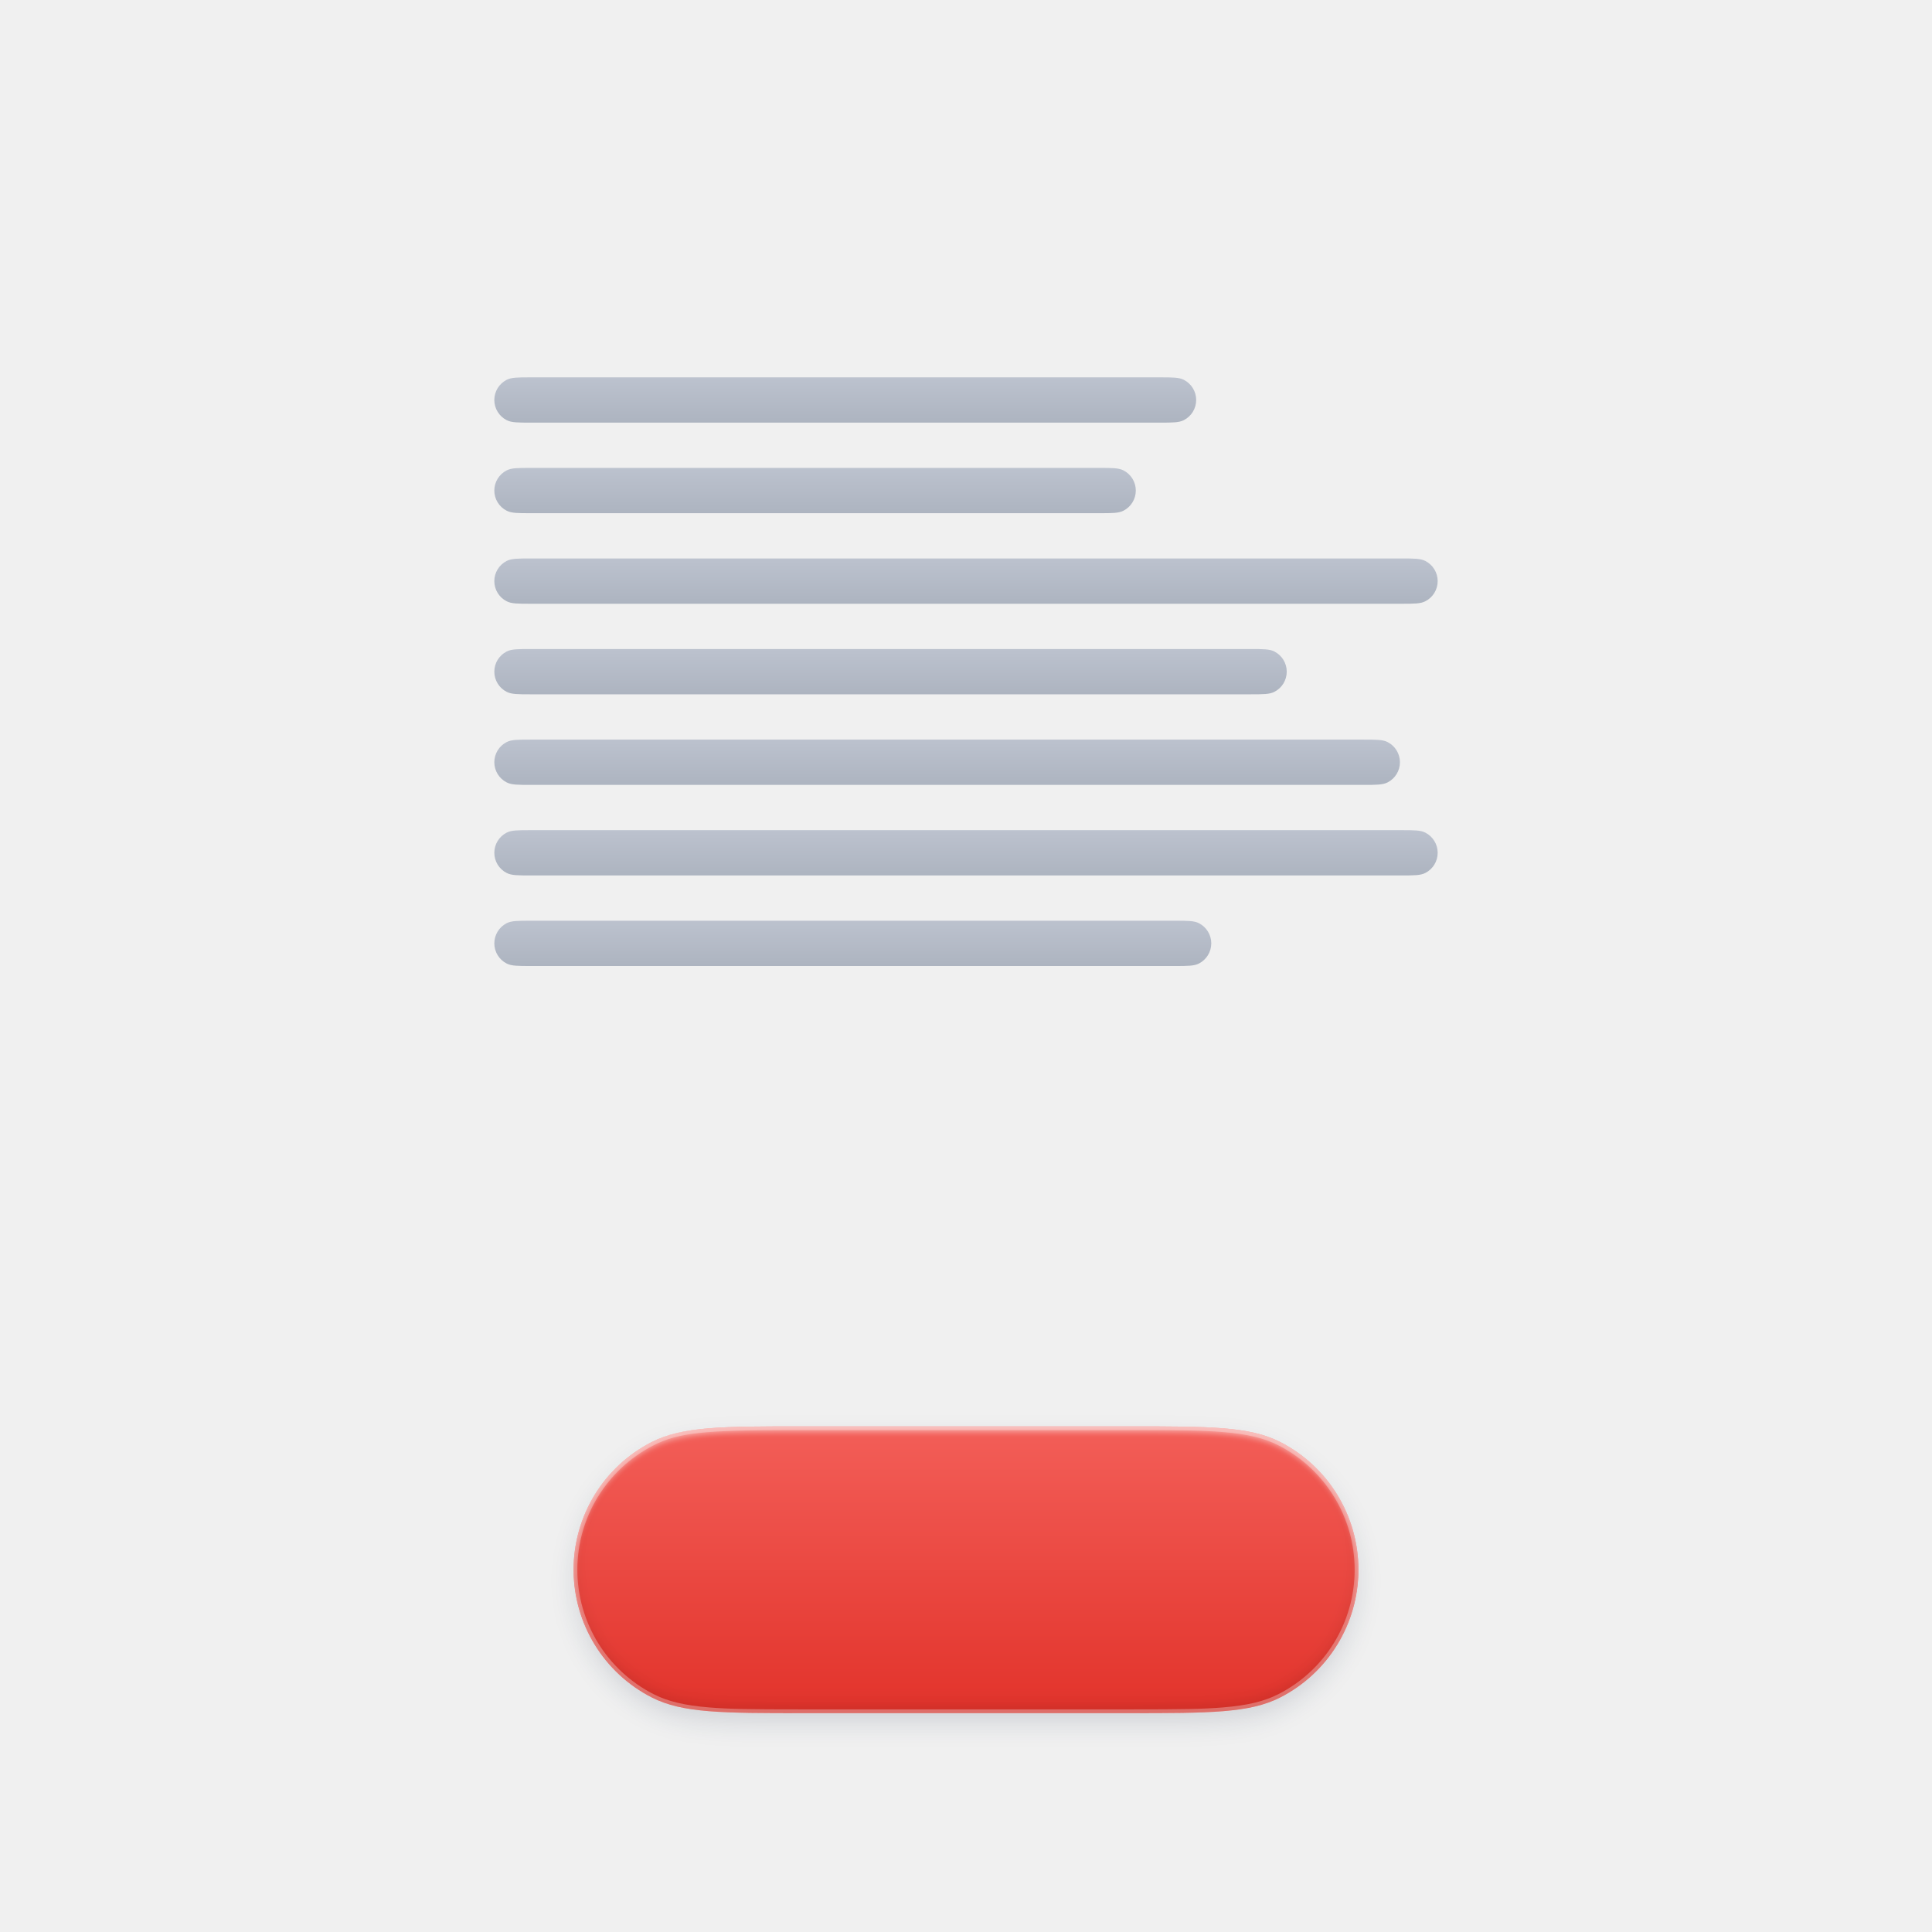
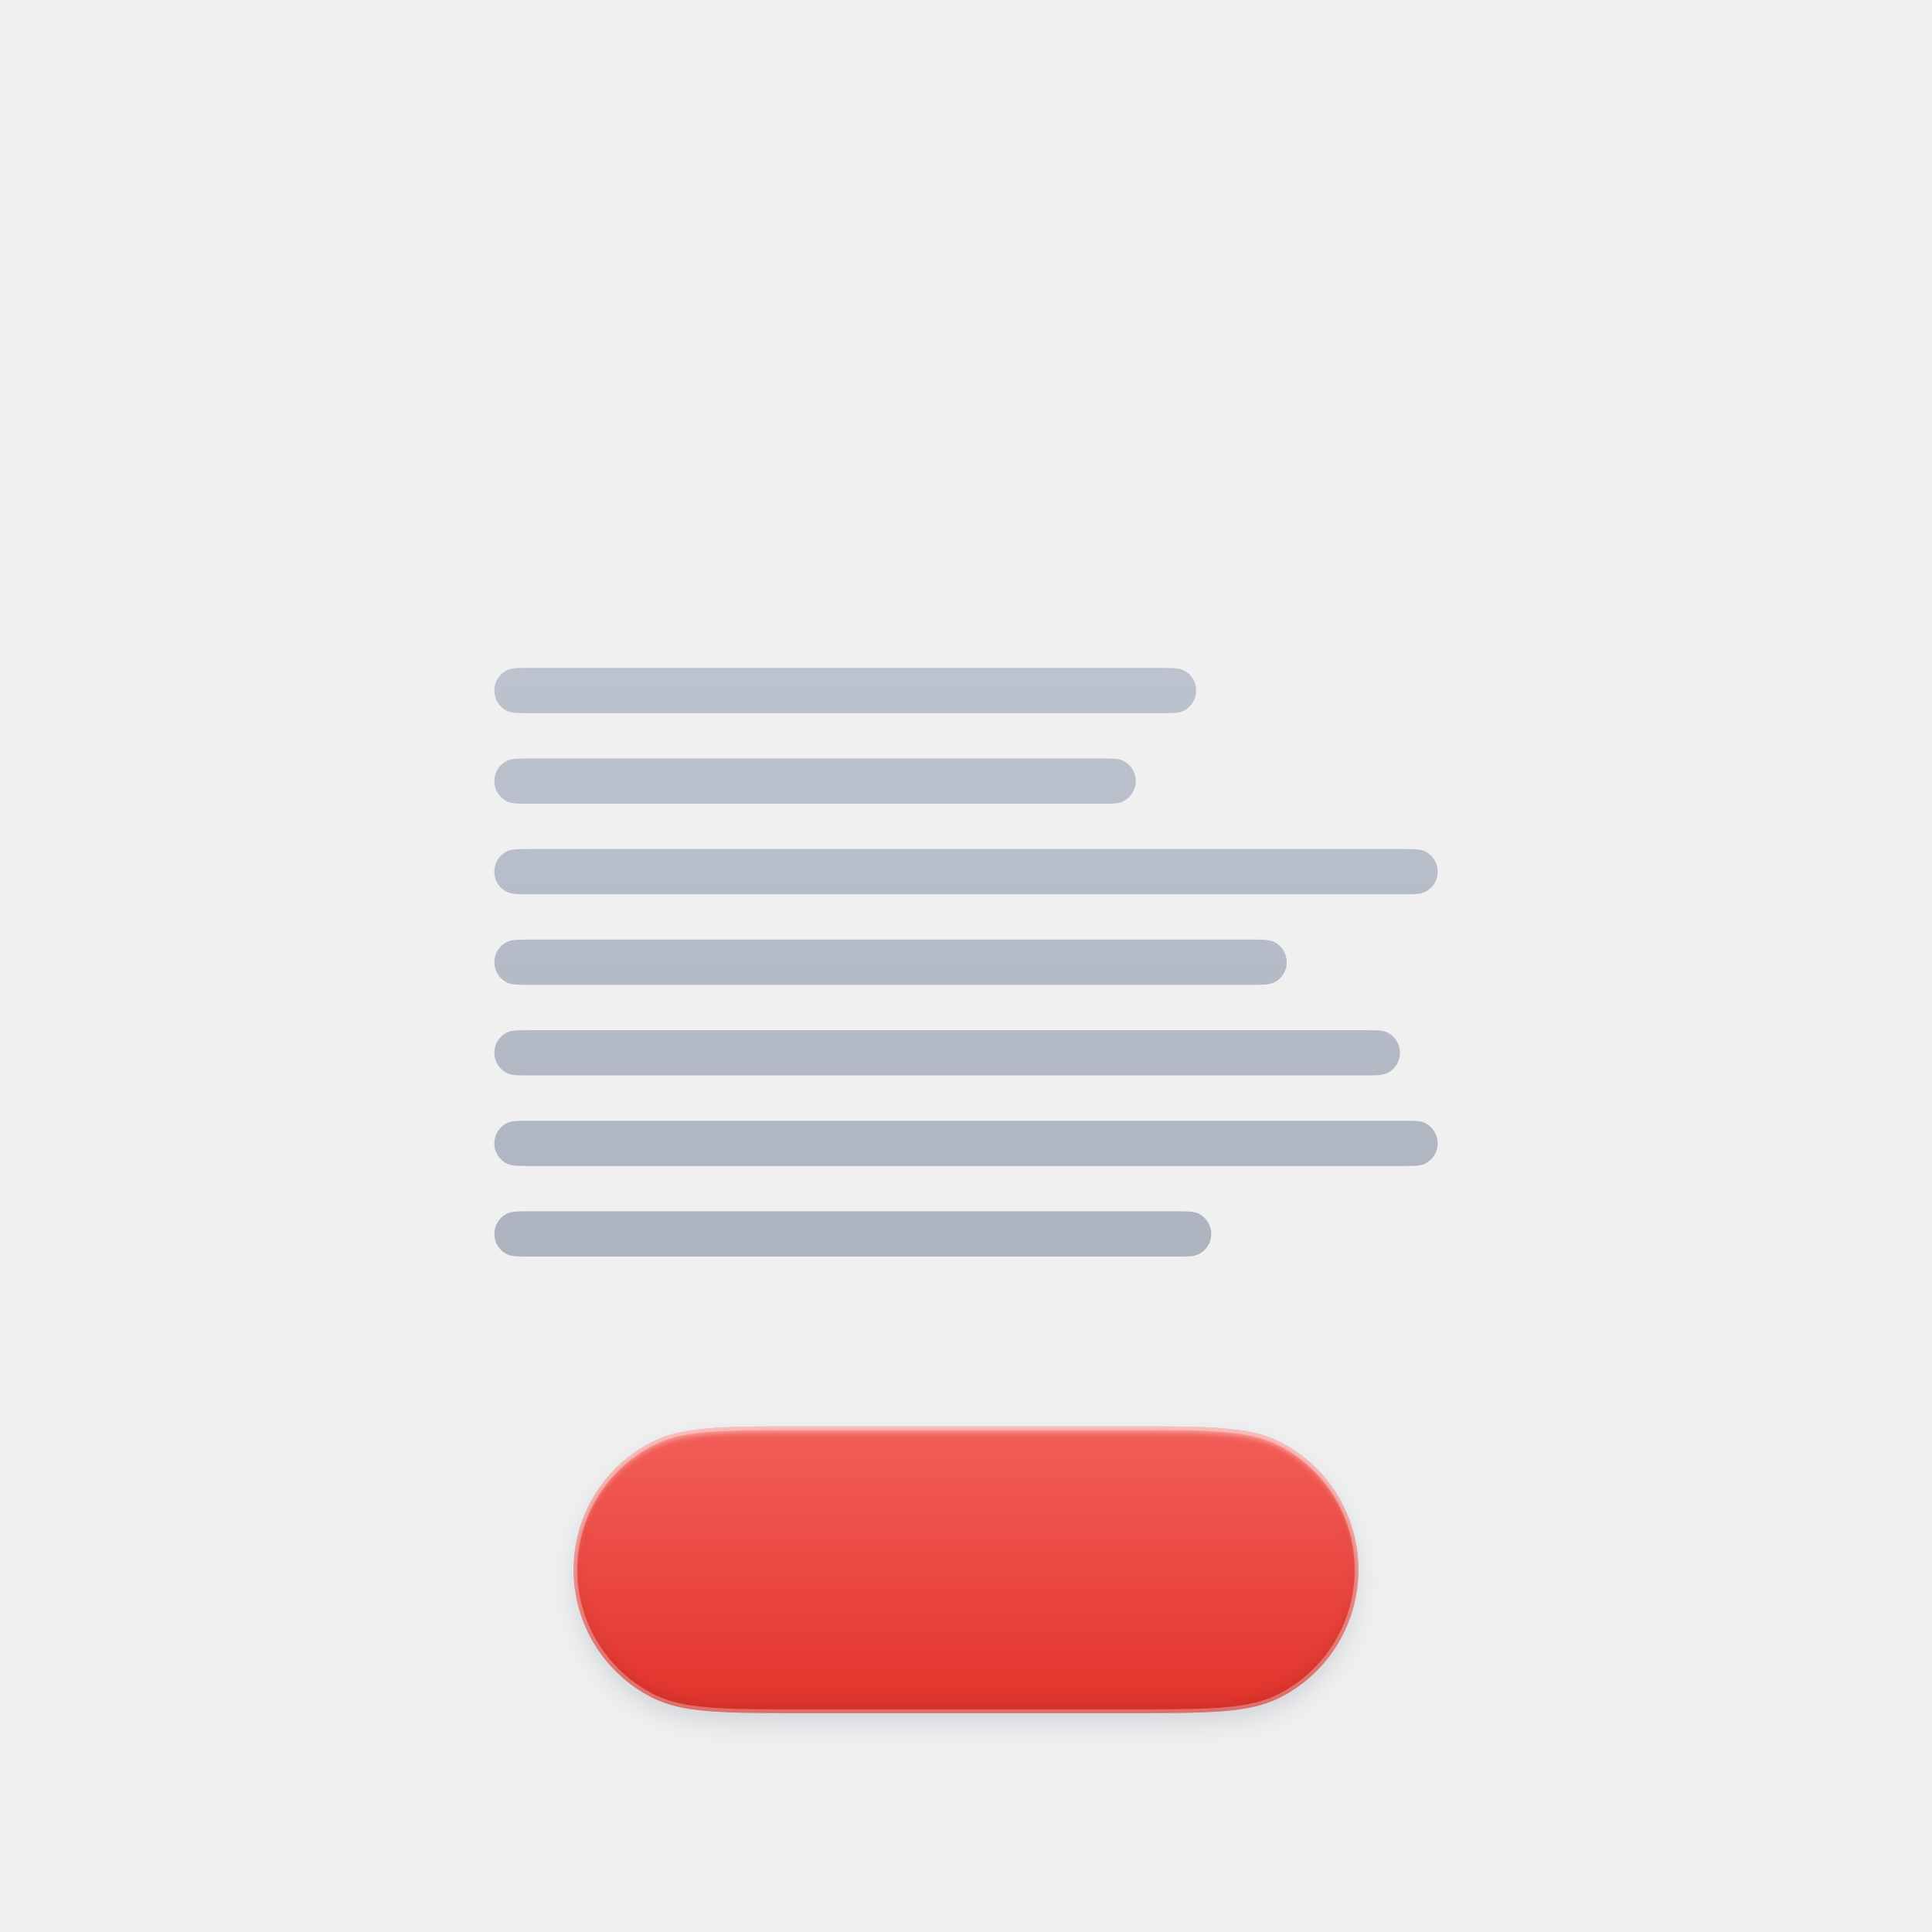
<svg xmlns="http://www.w3.org/2000/svg" xmlns:xlink="http://www.w3.org/1999/xlink" width="1024px" height="1024px" viewBox="0 0 1024 1024" version="1.1">
  <defs>
-     <path d="M678.503,764.284 C703.967,777.258 720,803.421 720,832 C720,860.579 703.967,886.742 678.503,899.716 C662.246,908 640.964,908 598.4,908 L425.6,908 C383.036,908 361.754,908 345.497,899.716 C320.033,886.742 304,860.579 304,832 C304,803.421 320.033,777.258 345.497,764.284 C360.738,756.518 380.395,756.032 417.865,756.002 L425.6,756 L598.4,756 C640.964,756 662.246,756 678.503,764.284 Z M635.448,489.308 C639.469,491.357 642,495.488 642,500 C642,504.512 639.469,508.643 635.448,510.692 C632.881,512 629.521,512 622.8,512 L281.2,512 C274.479,512 271.119,512 268.552,510.692 C264.531,508.643 262,504.512 262,500 C262,495.488 264.531,491.357 268.552,489.308 C271.119,488 274.479,488 281.2,488 L622.8,488 C629.521,488 632.881,488 635.448,489.308 Z M755.448,441.308 C759.469,443.357 762,447.488 762,452 C762,456.512 759.469,460.643 755.448,462.692 C752.881,464 749.521,464 742.8,464 L281.2,464 C274.479,464 271.119,464 268.552,462.692 C264.531,460.643 262,456.512 262,452 C262,447.488 264.531,443.357 268.552,441.308 C271.119,440 274.479,440 281.2,440 L742.8,440 C749.521,440 752.881,440 755.448,441.308 Z M735.448,393.308 C739.469,395.357 742,399.488 742,404 C742,408.512 739.469,412.643 735.448,414.692 C732.881,416 729.521,416 722.8,416 L281.2,416 C274.479,416 271.119,416 268.552,414.692 C264.531,412.643 262,408.512 262,404 C262,399.488 264.531,395.357 268.552,393.308 C271.119,392 274.479,392 281.2,392 L722.8,392 C729.521,392 732.881,392 735.448,393.308 Z M675.448,345.308 C679.469,347.357 682,351.488 682,356 C682,360.512 679.469,364.643 675.448,366.692 C672.881,368 669.521,368 662.8,368 L281.2,368 C274.479,368 271.119,368 268.552,366.692 C264.531,364.643 262,360.512 262,356 C262,351.488 264.531,347.357 268.552,345.308 C271.119,344 274.479,344 281.2,344 L662.8,344 C669.521,344 672.881,344 675.448,345.308 Z M755.448,297.308 C759.469,299.357 762,303.488 762,308 C762,312.512 759.469,316.643 755.448,318.692 C752.881,320 749.521,320 742.8,320 L281.2,320 C274.479,320 271.119,320 268.552,318.692 C264.531,316.643 262,312.512 262,308 C262,303.488 264.531,299.357 268.552,297.308 C271.119,296 274.479,296 281.2,296 L742.8,296 C749.521,296 752.881,296 755.448,297.308 Z M595.448,249.308 C599.469,251.357 602,255.488 602,260 C602,264.512 599.469,268.643 595.448,270.692 C592.881,272 589.521,272 582.8,272 L281.2,272 C274.479,272 271.119,272 268.552,270.692 C264.531,268.643 262,264.512 262,260 C262,255.488 264.531,251.357 268.552,249.308 C271.119,248 274.479,248 281.2,248 L582.8,248 C589.521,248 592.881,248 595.448,249.308 Z M627.448,201.308 C631.469,203.357 634,207.488 634,212 C634,216.512 631.469,220.643 627.448,222.692 C624.881,224 621.521,224 614.8,224 L281.2,224 C274.479,224 271.119,224 268.552,222.692 C264.531,220.643 262,216.512 262,212 C262,207.488 264.531,203.357 268.552,201.308 C271.119,200 274.479,200 281.2,200 L614.8,200 C621.521,200 624.881,200 627.448,201.308 Z" id="path-1" />
+     <path d="M678.503,764.284 C703.967,777.258 720,803.421 720,832 C720,860.579 703.967,886.742 678.503,899.716 C662.246,908 640.964,908 598.4,908 L425.6,908 C383.036,908 361.754,908 345.497,899.716 C320.033,886.742 304,860.579 304,832 C304,803.421 320.033,777.258 345.497,764.284 C360.738,756.518 380.395,756.032 417.865,756.002 L425.6,756 L598.4,756 C640.964,756 662.246,756 678.503,764.284 Z M635.448,643.308 C639.469,645.357 642,649.488 642,654 C642,658.512 639.469,662.643 635.448,664.692 C632.881,666 629.521,666 622.8,666 L281.2,666 C274.479,666 271.119,666 268.552,664.692 C264.531,662.643 262,658.512 262,654 C262,649.488 264.531,645.357 268.552,643.308 C271.119,642 274.479,642 281.2,642 L622.8,642 C629.521,642 632.881,642 635.448,643.308 Z M755.448,595.308 C759.469,597.357 762,601.488 762,606 C762,610.512 759.469,614.643 755.448,616.692 C752.881,618 749.521,618 742.8,618 L281.2,618 C274.479,618 271.119,618 268.552,616.692 C264.531,614.643 262,610.512 262,606 C262,601.488 264.531,597.357 268.552,595.308 C271.119,594 274.479,594 281.2,594 L742.8,594 C749.521,594 752.881,594 755.448,595.308 Z M735.448,547.308 C739.469,549.357 742,553.488 742,558 C742,562.512 739.469,566.643 735.448,568.692 C732.881,570 729.521,570 722.8,570 L281.2,570 C274.479,570 271.119,570 268.552,568.692 C264.531,566.643 262,562.512 262,558 C262,553.488 264.531,549.357 268.552,547.308 C271.119,546 274.479,546 281.2,546 L722.8,546 C729.521,546 732.881,546 735.448,547.308 Z M675.448,499.308 C679.469,501.357 682,505.488 682,510 C682,514.512 679.469,518.643 675.448,520.692 C672.881,522 669.521,522 662.8,522 L281.2,522 C274.479,522 271.119,522 268.552,520.692 C264.531,518.643 262,514.512 262,510 C262,505.488 264.531,501.357 268.552,499.308 C271.119,498 274.479,498 281.2,498 L662.8,498 C669.521,498 672.881,498 675.448,499.308 Z M755.448,451.308 C759.469,453.357 762,457.488 762,462 C762,466.512 759.469,470.643 755.448,472.692 C752.881,474 749.521,474 742.8,474 L281.2,474 C274.479,474 271.119,474 268.552,472.692 C264.531,470.643 262,466.512 262,462 C262,457.488 264.531,453.357 268.552,451.308 C271.119,450 274.479,450 281.2,450 L742.8,450 C749.521,450 752.881,450 755.448,451.308 Z M595.448,403.308 C599.469,405.357 602,409.488 602,414 C602,418.512 599.469,422.643 595.448,424.692 C592.881,426 589.521,426 582.8,426 L281.2,426 C274.479,426 271.119,426 268.552,424.692 C264.531,422.643 262,418.512 262,414 C262,409.488 264.531,405.357 268.552,403.308 C271.119,402 274.479,402 281.2,402 L582.8,402 C589.521,402 592.881,402 595.448,403.308 Z M627.448,355.308 C631.469,357.357 634,361.488 634,366 C634,370.512 631.469,374.643 627.448,376.692 C624.881,378 621.521,378 614.8,378 L281.2,378 C274.479,378 271.119,378 268.552,376.692 C264.531,374.643 262,370.512 262,366 C262,361.488 264.531,357.357 268.552,355.308 C271.119,354 274.479,354 281.2,354 L614.8,354 C621.521,354 624.881,354 627.448,355.308 Z" id="path-1" />
    <linearGradient x1="50%" y1="0%" x2="50%" y2="100%" id="linearGradient-2">
      <stop stop-color="#BCC2CE" offset="0%" />
      <stop stop-color="#ADB4C0" offset="100%" />
    </linearGradient>
    <linearGradient x1="50%" y1="0%" x2="50%" y2="100%" id="linearGradient-3">
-       <stop stop-color="#BCC2CE" offset="0%" />
-       <stop stop-color="#ADB4C0" offset="100%" />
-     </linearGradient>
-     <linearGradient x1="50%" y1="0%" x2="50%" y2="100%" id="linearGradient-4">
-       <stop stop-color="#BCC2CE" offset="0%" />
-       <stop stop-color="#ADB4C0" offset="100%" />
-     </linearGradient>
-     <linearGradient x1="50%" y1="0%" x2="50%" y2="100%" id="linearGradient-5">
-       <stop stop-color="#BCC2CE" offset="0%" />
-       <stop stop-color="#ADB4C0" offset="100%" />
-     </linearGradient>
-     <linearGradient x1="50%" y1="0%" x2="50%" y2="100%" id="linearGradient-6">
-       <stop stop-color="#BCC2CE" offset="0%" />
-       <stop stop-color="#ADB4C0" offset="100%" />
-     </linearGradient>
-     <linearGradient x1="50%" y1="0%" x2="50%" y2="100%" id="linearGradient-7">
-       <stop stop-color="#BCC2CE" offset="0%" />
-       <stop stop-color="#ADB4C0" offset="100%" />
-     </linearGradient>
-     <linearGradient x1="50%" y1="0%" x2="50%" y2="100%" id="linearGradient-8">
      <stop stop-color="#F35E58" offset="0%" />
      <stop stop-color="#E2332B" offset="100%" />
    </linearGradient>
-     <path d="M425.6,756 L598.4,756 C640.964,756 662.246,756 678.503,764.284 C703.967,777.258 720,803.421 720,832 C720,860.579 703.967,886.742 678.503,899.716 C662.246,908 640.964,908 598.4,908 L425.6,908 C383.036,908 361.754,908 345.497,899.716 C320.033,886.742 304,860.579 304,832 C304,803.421 320.033,777.258 345.497,764.284 C361.754,756 383.036,756 425.6,756 Z" id="path-9" />
-     <filter x="-5.0%" y="-9.9%" width="110.1%" height="127.6%" filterUnits="objectBoundingBox" id="filter-10">
+     <path d="M425.6,756 L598.4,756 C640.964,756 662.246,756 678.503,764.284 C703.967,777.258 720,803.421 720,832 C720,860.579 703.967,886.742 678.503,899.716 C662.246,908 640.964,908 598.4,908 L425.6,908 C383.036,908 361.754,908 345.497,899.716 C320.033,886.742 304,860.579 304,832 C304,803.421 320.033,777.258 345.497,764.284 C361.754,756 383.036,756 425.6,756 Z" id="path-4" />
+     <filter x="-5.0%" y="-9.9%" width="110.1%" height="127.6%" filterUnits="objectBoundingBox" id="filter-5">
      <feOffset dx="0" dy="6" in="SourceAlpha" result="shadowOffsetOuter1" />
      <feGaussianBlur stdDeviation="6" in="shadowOffsetOuter1" result="shadowBlurOuter1" />
      <feComposite in="shadowBlurOuter1" in2="SourceAlpha" operator="out" result="shadowBlurOuter1" />
      <feColorMatrix values="0 0 0 0 0.043   0 0 0 0 0.118   0 0 0 0 0.251  0 0 0 0.122 0" type="matrix" in="shadowBlurOuter1" />
    </filter>
-     <filter x="-4.3%" y="-7.9%" width="108.7%" height="123.7%" filterUnits="objectBoundingBox" id="filter-11">
+     <filter x="-4.3%" y="-7.9%" width="108.7%" height="123.7%" filterUnits="objectBoundingBox" id="filter-6">
      <feGaussianBlur stdDeviation="1.5" in="SourceAlpha" result="shadowBlurInner1" />
      <feOffset dx="0" dy="3" in="shadowBlurInner1" result="shadowOffsetInner1" />
      <feComposite in="shadowOffsetInner1" in2="SourceAlpha" operator="arithmetic" k2="-1" k3="1" result="shadowInnerInner1" />
      <feColorMatrix values="0 0 0 0 1   0 0 0 0 1   0 0 0 0 1  0 0 0 0.451 0" type="matrix" in="shadowInnerInner1" result="shadowMatrixInner1" />
      <feGaussianBlur stdDeviation="4" in="SourceAlpha" result="shadowBlurInner2" />
      <feOffset dx="0" dy="-4" in="shadowBlurInner2" result="shadowOffsetInner2" />
      <feComposite in="shadowOffsetInner2" in2="SourceAlpha" operator="arithmetic" k2="-1" k3="1" result="shadowInnerInner2" />
      <feColorMatrix values="0 0 0 0 0   0 0 0 0 0   0 0 0 0 0  0 0 0 0.102 0" type="matrix" in="shadowInnerInner2" result="shadowMatrixInner2" />
      <feMerge>
        <feMergeNode in="shadowMatrixInner1" />
        <feMergeNode in="shadowMatrixInner2" />
      </feMerge>
    </filter>
  </defs>
  <g id="Files-/-PDF-1024" stroke="none" fill="none" xlink:href="#path-1" fill-rule="evenodd" stroke-width="1">
    <g id="Mark">
-       <path d="M281.2,200 L614.8,200 C621.521,200 624.881,200 627.448,201.308 C631.469,203.357 634,207.488 634,212 C634,216.512 631.469,220.643 627.448,222.692 C624.881,224 621.521,224 614.8,224 L281.2,224 C274.479,224 271.119,224 268.552,222.692 C264.531,220.643 262,216.512 262,212 C262,207.488 264.531,203.357 268.552,201.308 C271.119,200 274.479,200 281.2,200 Z" id="Line-1" fill="url(#linearGradient-2)" />
-       <path d="M281.2,248 L582.8,248 C589.521,248 592.881,248 595.448,249.308 C599.469,251.357 602,255.488 602,260 C602,264.512 599.469,268.643 595.448,270.692 C592.881,272 589.521,272 582.8,272 L281.2,272 C274.479,272 271.119,272 268.552,270.692 C264.531,268.643 262,264.512 262,260 C262,255.488 264.531,251.357 268.552,249.308 C271.119,248 274.479,248 281.2,248 Z" id="Line-2" fill="url(#linearGradient-3)" />
-       <path d="M281.2,296 L742.8,296 C749.521,296 752.881,296 755.448,297.308 C759.469,299.357 762,303.488 762,308 C762,312.512 759.469,316.643 755.448,318.692 C752.881,320 749.521,320 742.8,320 L281.2,320 C274.479,320 271.119,320 268.552,318.692 C264.531,316.643 262,312.512 262,308 C262,303.488 264.531,299.357 268.552,297.308 C271.119,296 274.479,296 281.2,296 Z" id="Line-3" fill="url(#linearGradient-4)" />
-       <path d="M281.2,344 L662.8,344 C669.521,344 672.881,344 675.448,345.308 C679.469,347.357 682,351.488 682,356 C682,360.512 679.469,364.643 675.448,366.692 C672.881,368 669.521,368 662.8,368 L281.2,368 C274.479,368 271.119,368 268.552,366.692 C264.531,364.643 262,360.512 262,356 C262,351.488 264.531,347.357 268.552,345.308 C271.119,344 274.479,344 281.2,344 Z" id="Line-4" fill="url(#linearGradient-5)" />
-       <path d="M281.2,392 L722.8,392 C729.521,392 732.881,392 735.448,393.308 C739.469,395.357 742,399.488 742,404 C742,408.512 739.469,412.643 735.448,414.692 C732.881,416 729.521,416 722.8,416 L281.2,416 C274.479,416 271.119,416 268.552,414.692 C264.531,412.643 262,408.512 262,404 C262,399.488 264.531,395.357 268.552,393.308 C271.119,392 274.479,392 281.2,392 Z" id="Line-5" fill="url(#linearGradient-6)" />
-       <path d="M281.2,440 L742.8,440 C749.521,440 752.881,440 755.448,441.308 C759.469,443.357 762,447.488 762,452 C762,456.512 759.469,460.643 755.448,462.692 C752.881,464 749.521,464 742.8,464 L281.2,464 C274.479,464 271.119,464 268.552,462.692 C264.531,460.643 262,456.512 262,452 C262,447.488 264.531,443.357 268.552,441.308 C271.119,440 274.479,440 281.2,440 Z" id="Line-6" fill="url(#linearGradient-4)" />
-       <path d="M281.2,488 L622.8,488 C629.521,488 632.881,488 635.448,489.308 C639.469,491.357 642,495.488 642,500 C642,504.512 639.469,508.643 635.448,510.692 C632.881,512 629.521,512 622.8,512 L281.2,512 C274.479,512 271.119,512 268.552,510.692 C264.531,508.643 262,504.512 262,500 C262,495.488 264.531,491.357 268.552,489.308 C271.119,488 274.479,488 281.2,488 Z" id="Line-7" fill="url(#linearGradient-7)" />
+       <path d="M281.2,354 L614.8,354 C621.521,354 624.881,354 627.448,355.308 C631.469,357.357 634,361.488 634,366 C634,370.512 631.469,374.643 627.448,376.692 C624.881,378 621.521,378 614.8,378 L281.2,378 C274.479,378 271.119,378 268.552,376.692 C264.531,374.643 262,370.512 262,366 C262,361.488 264.531,357.357 268.552,355.308 C271.119,354 274.479,354 281.2,354 Z M281.2,402 L582.8,402 C589.521,402 592.881,402 595.448,403.308 C599.469,405.357 602,409.488 602,414 C602,418.512 599.469,422.643 595.448,424.692 C592.881,426 589.521,426 582.8,426 L281.2,426 C274.479,426 271.119,426 268.552,424.692 C264.531,422.643 262,418.512 262,414 C262,409.488 264.531,405.357 268.552,403.308 C271.119,402 274.479,402 281.2,402 Z M281.2,450 L742.8,450 C749.521,450 752.881,450 755.448,451.308 C759.469,453.357 762,457.488 762,462 C762,466.512 759.469,470.643 755.448,472.692 C752.881,474 749.521,474 742.8,474 L281.2,474 C274.479,474 271.119,474 268.552,472.692 C264.531,470.643 262,466.512 262,462 C262,457.488 264.531,453.357 268.552,451.308 C271.119,450 274.479,450 281.2,450 Z M281.2,498 L662.8,498 C669.521,498 672.881,498 675.448,499.308 C679.469,501.357 682,505.488 682,510 C682,514.512 679.469,518.643 675.448,520.692 C672.881,522 669.521,522 662.8,522 L281.2,522 C274.479,522 271.119,522 268.552,520.692 C264.531,518.643 262,514.512 262,510 C262,505.488 264.531,501.357 268.552,499.308 C271.119,498 274.479,498 281.2,498 Z M281.2,546 L722.8,546 C729.521,546 732.881,546 735.448,547.308 C739.469,549.357 742,553.488 742,558 C742,562.512 739.469,566.643 735.448,568.692 C732.881,570 729.521,570 722.8,570 L281.2,570 C274.479,570 271.119,570 268.552,568.692 C264.531,566.643 262,562.512 262,558 C262,553.488 264.531,549.357 268.552,547.308 C271.119,546 274.479,546 281.2,546 Z M281.2,594 L742.8,594 C749.521,594 752.881,594 755.448,595.308 C759.469,597.357 762,601.488 762,606 C762,610.512 759.469,614.643 755.448,616.692 C752.881,618 749.521,618 742.8,618 L281.2,618 C274.479,618 271.119,618 268.552,616.692 C264.531,614.643 262,610.512 262,606 C262,601.488 264.531,597.357 268.552,595.308 C271.119,594 274.479,594 281.2,594 Z M281.2,642 L622.8,642 C629.521,642 632.881,642 635.448,643.308 C639.469,645.357 642,649.488 642,654 C642,658.512 639.469,662.643 635.448,664.692 C632.881,666 629.521,666 622.8,666 L281.2,666 C274.479,666 271.119,666 268.552,664.692 C264.531,662.643 262,658.512 262,654 C262,649.488 264.531,645.357 268.552,643.308 C271.119,642 274.479,642 281.2,642 Z" id="Lines" fill="url(#linearGradient-2)" />
      <g id="Label-Pill">
-         <use fill="black" fill-opacity="1" filter="url(#filter-10)" xlink:href="#path-9" />
-         <use fill="url(#linearGradient-8)" fill-rule="evenodd" xlink:href="#path-9" />
-         <use fill="black" fill-opacity="1" filter="url(#filter-11)" xlink:href="#path-9" />
+         <use fill="black" fill-opacity="1" filter="url(#filter-5)" xlink:href="#path-4" />
+         <use fill="url(#linearGradient-3)" fill-rule="evenodd" xlink:href="#path-4" />
+         <use fill="black" fill-opacity="1" filter="url(#filter-6)" xlink:href="#path-4" />
        <path stroke-opacity="0.302" stroke="#FFFFFF" stroke-width="2" d="M648.235,758.032 C661.242,759.095 670.307,761.23 678.049,765.175 C703.178,777.978 719,803.797 719,832 C719,860.203 703.178,886.022 678.049,898.825 C670.307,902.77 661.242,904.905 648.235,905.968 C637.502,906.845 627.631,907 598.4,907 L425.6,907 C396.369,907 386.498,906.845 375.765,905.968 C362.758,904.905 353.693,902.77 345.951,898.825 C320.822,886.022 305,860.203 305,832 C305,803.797 320.822,777.978 345.951,765.175 C359.318,758.364 373.231,757.038 417.865,757.002 L425.6,757 L598.4,757 C627.631,757 637.502,757.155 648.235,758.032 Z" stroke-linejoin="square" />
      </g>
    </g>
  </g>
</svg>
